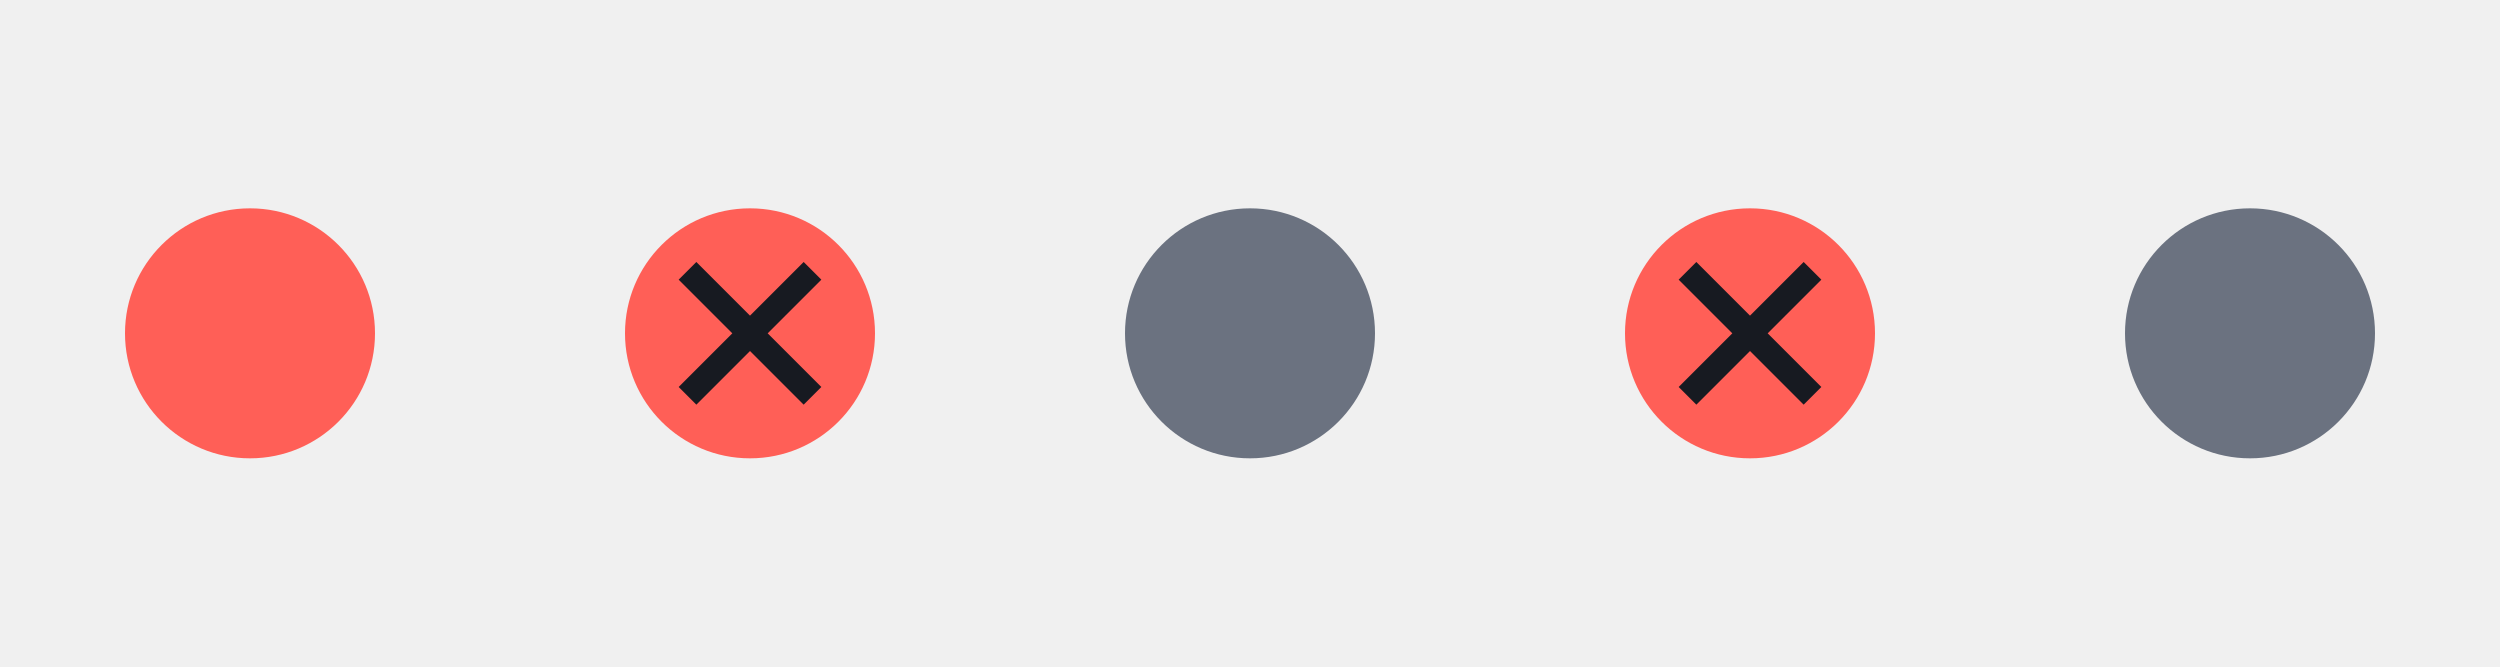
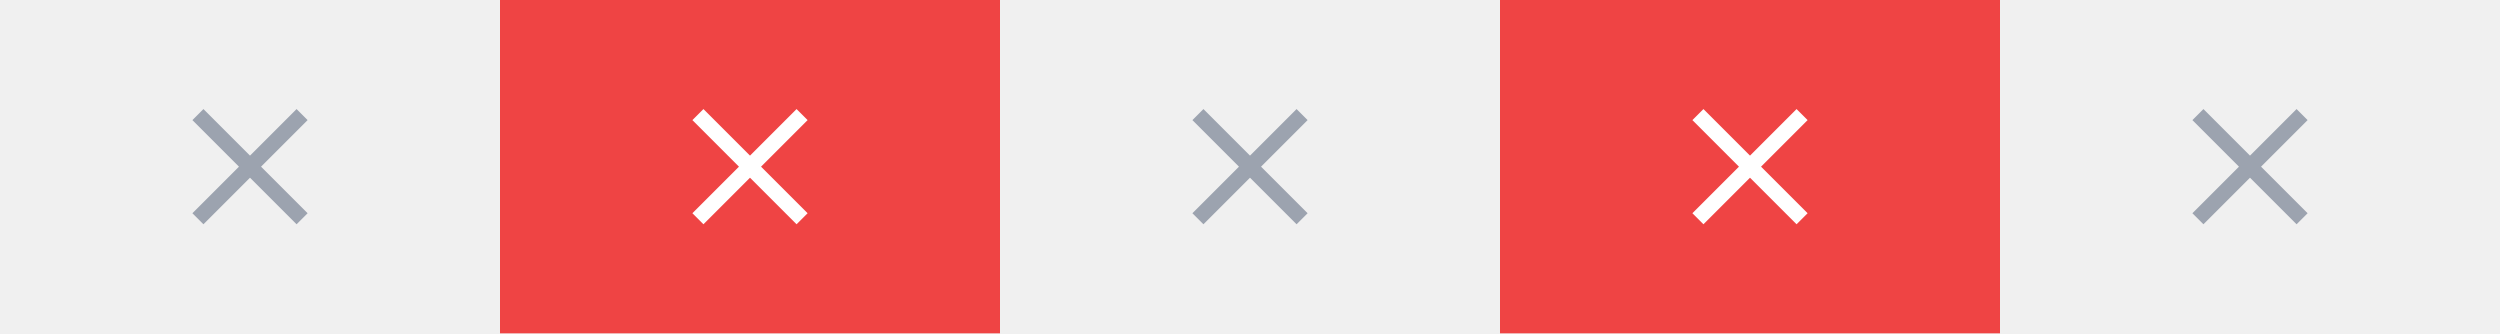
- <svg xmlns="http://www.w3.org/2000/svg" width="120" height="32" viewBox="0 0 120 32">
+ <svg xmlns="http://www.w3.org/2000/svg" width="240" height="32" viewBox="0 0 240 32">
  <g id="active-center" transform="translate(0 0)">
-     <rect width="24" height="32" fill="none" />
-     <rect x="6" y="10" width="12" height="12" rx="6" fill="#ff5f57" />
+     <rect width="48" height="32" fill="none" fill-opacity="1" />
+     <path d="M19 11L29 21M29 11L19 21" fill="none" stroke="#9ca3af" stroke-width="1.5" />
  </g>
-   <g id="hover-center" transform="translate(24 0)">
-     <rect width="24" height="32" fill="none" />
-     <rect x="6" y="10" width="12" height="12" rx="6" fill="#ff5f57" />
-     <path d="M9 13L15 19M15 13L9 19" fill="none" stroke="#171a21" stroke-width="1.2" />
+   <g id="hover-center" transform="translate(48 0)">
+     <rect width="48" height="32" fill="#ef4444" fill-opacity="1" />
+     <path d="M19 11L29 21M29 11L19 21" fill="none" stroke="#ffffff" stroke-width="1.5" />
  </g>
-   <g id="inactive-center" transform="translate(48 0)">
-     <rect width="24" height="32" fill="none" />
-     <rect x="6" y="10" width="12" height="12" rx="6" fill="#6b7280" />
+   <g id="inactive-center" transform="translate(96 0)">
+     <rect width="48" height="32" fill="none" fill-opacity="1" />
+     <path d="M19 11L29 21M29 11L19 21" fill="none" stroke="#9ca3af" stroke-width="1.5" />
  </g>
-   <g id="pressed-center" transform="translate(72 0)">
-     <rect width="24" height="32" fill="none" />
-     <rect x="6" y="10" width="12" height="12" rx="6" fill="#ff5f57" />
-     <path d="M9 13L15 19M15 13L9 19" fill="none" stroke="#171a21" stroke-width="1.2" />
+   <g id="pressed-center" transform="translate(144 0)">
+     <rect width="48" height="32" fill="#ef4444" fill-opacity="1" />
+     <path d="M19 11L29 21M29 11L19 21" fill="none" stroke="#ffffff" stroke-width="1.5" />
  </g>
-   <g id="deactivated-center" transform="translate(96 0)">
-     <rect width="24" height="32" fill="none" />
-     <rect x="6" y="10" width="12" height="12" rx="6" fill="#6b7280" />
+   <g id="deactivated-center" transform="translate(192 0)">
+     <rect width="48" height="32" fill="none" fill-opacity="1" />
+     <path d="M19 11L29 21M29 11L19 21" fill="none" stroke="#9ca3af" stroke-width="1.5" />
  </g>
</svg>
